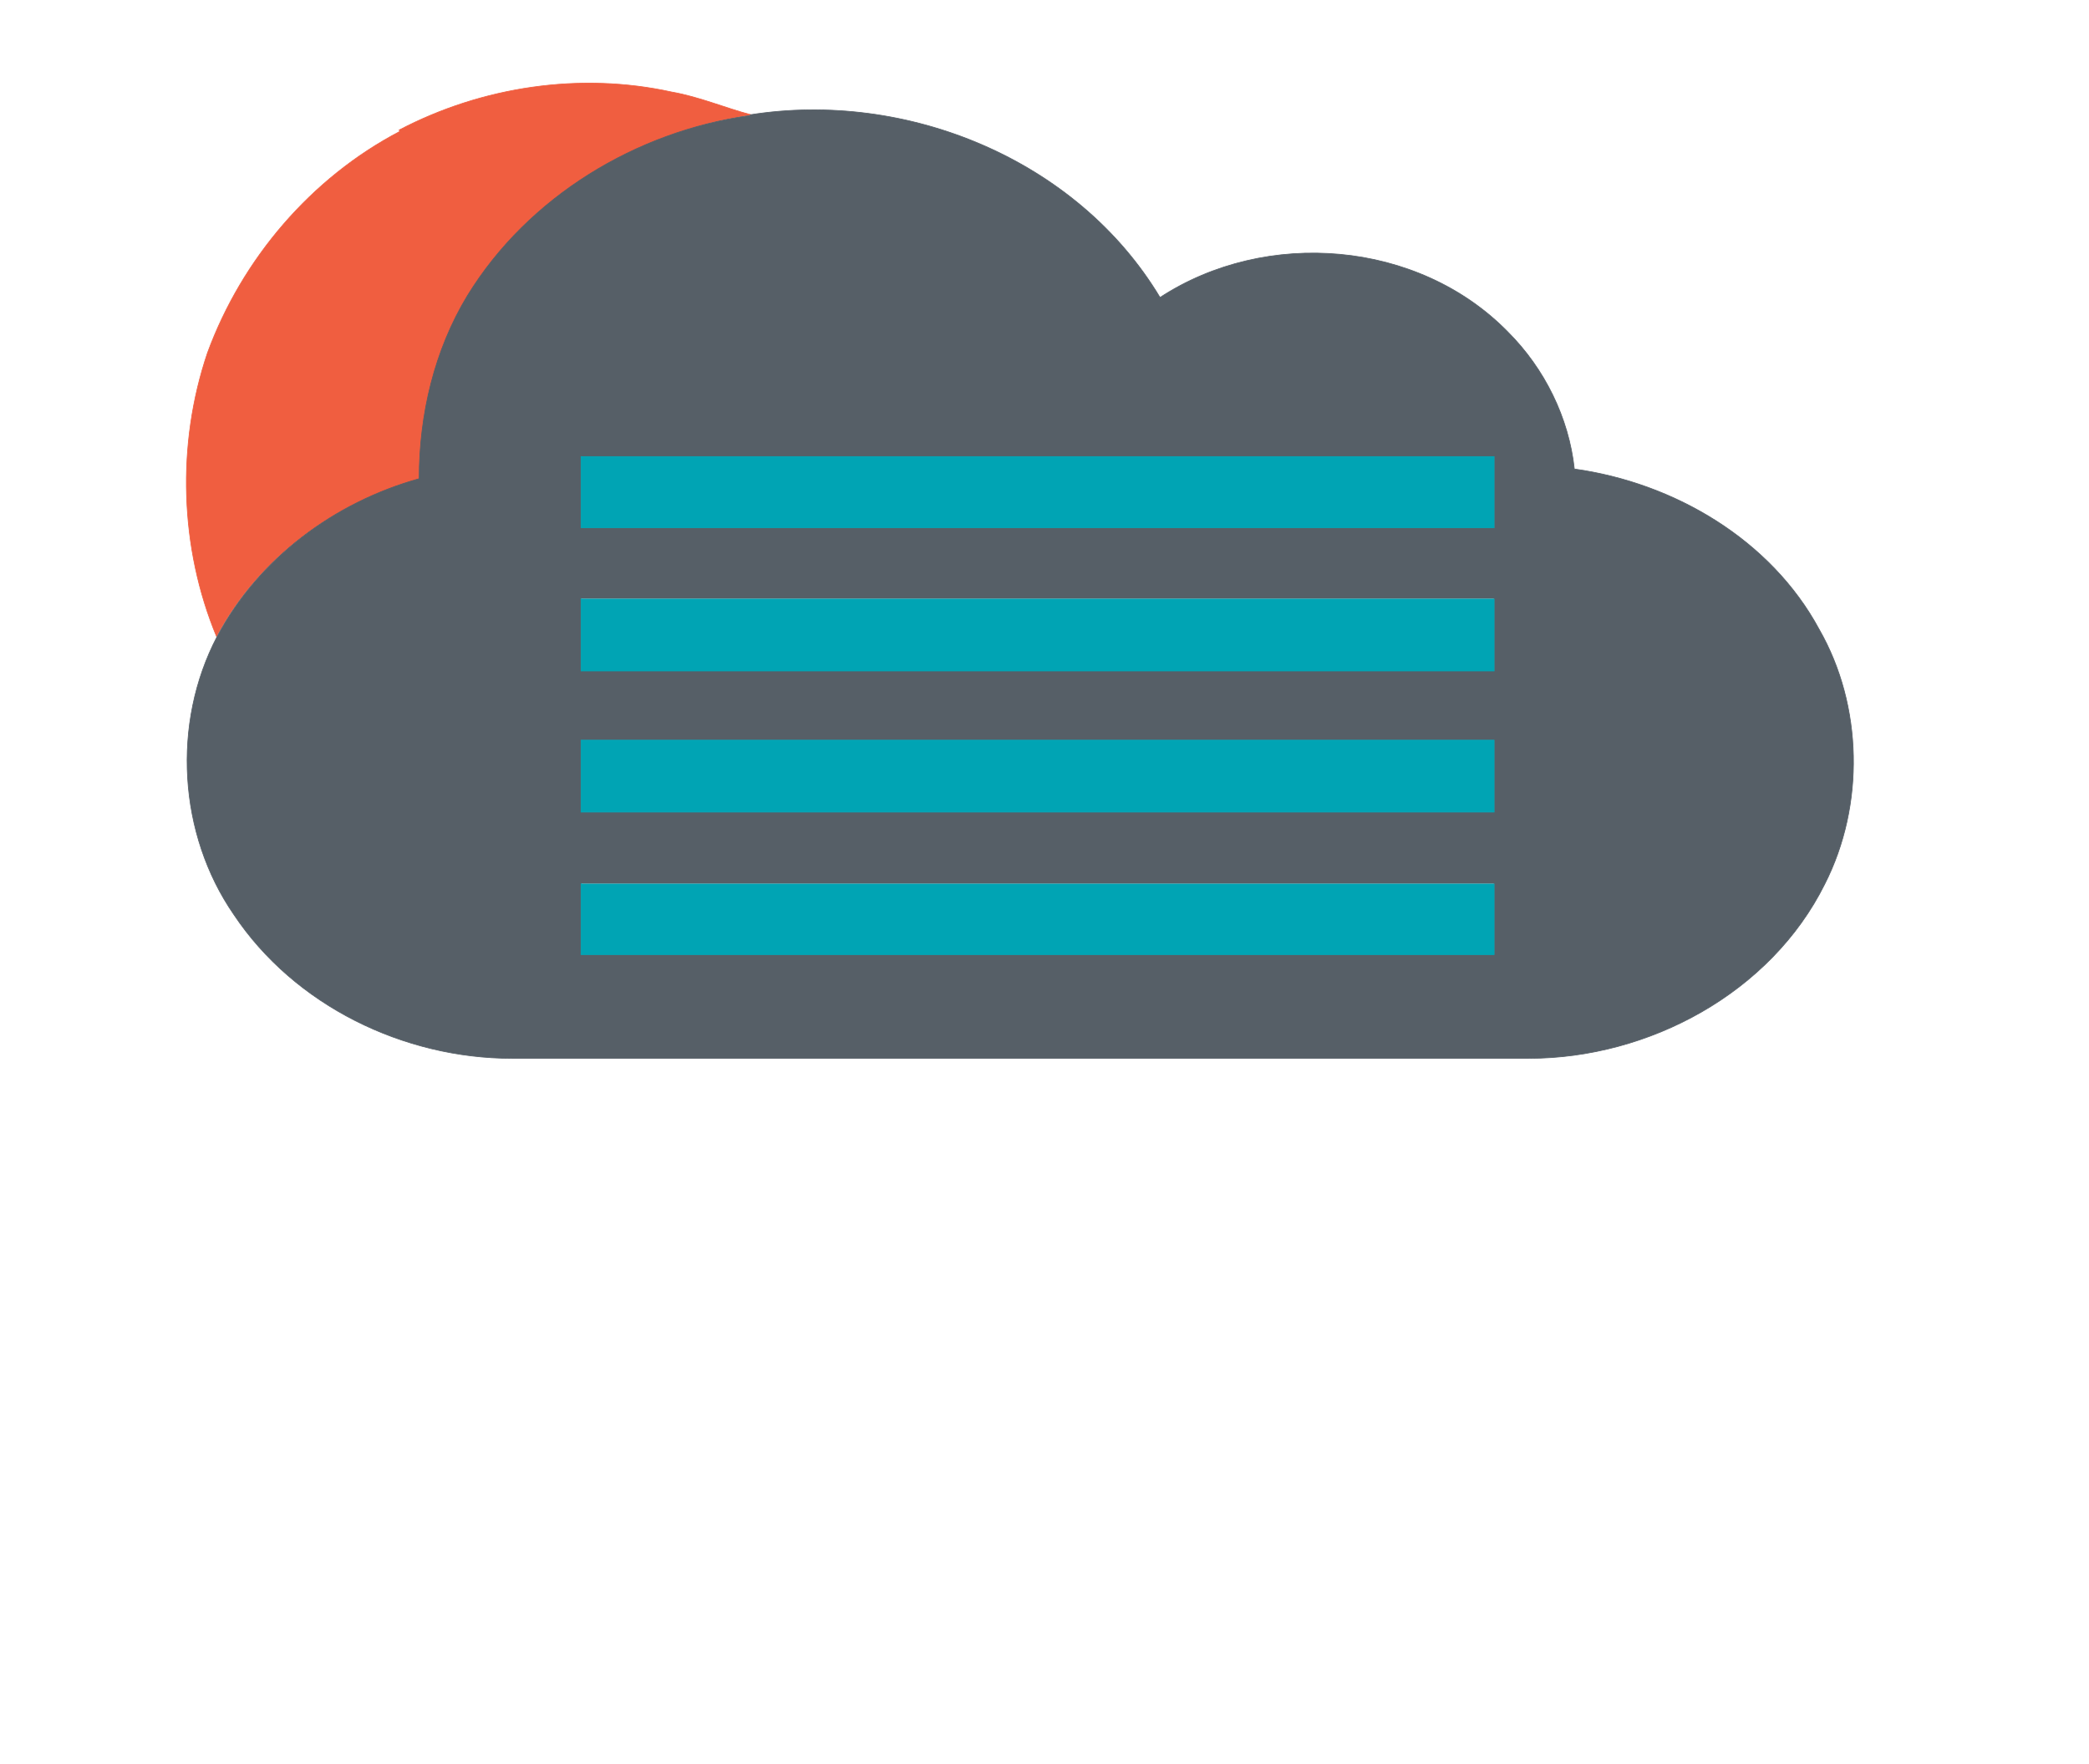
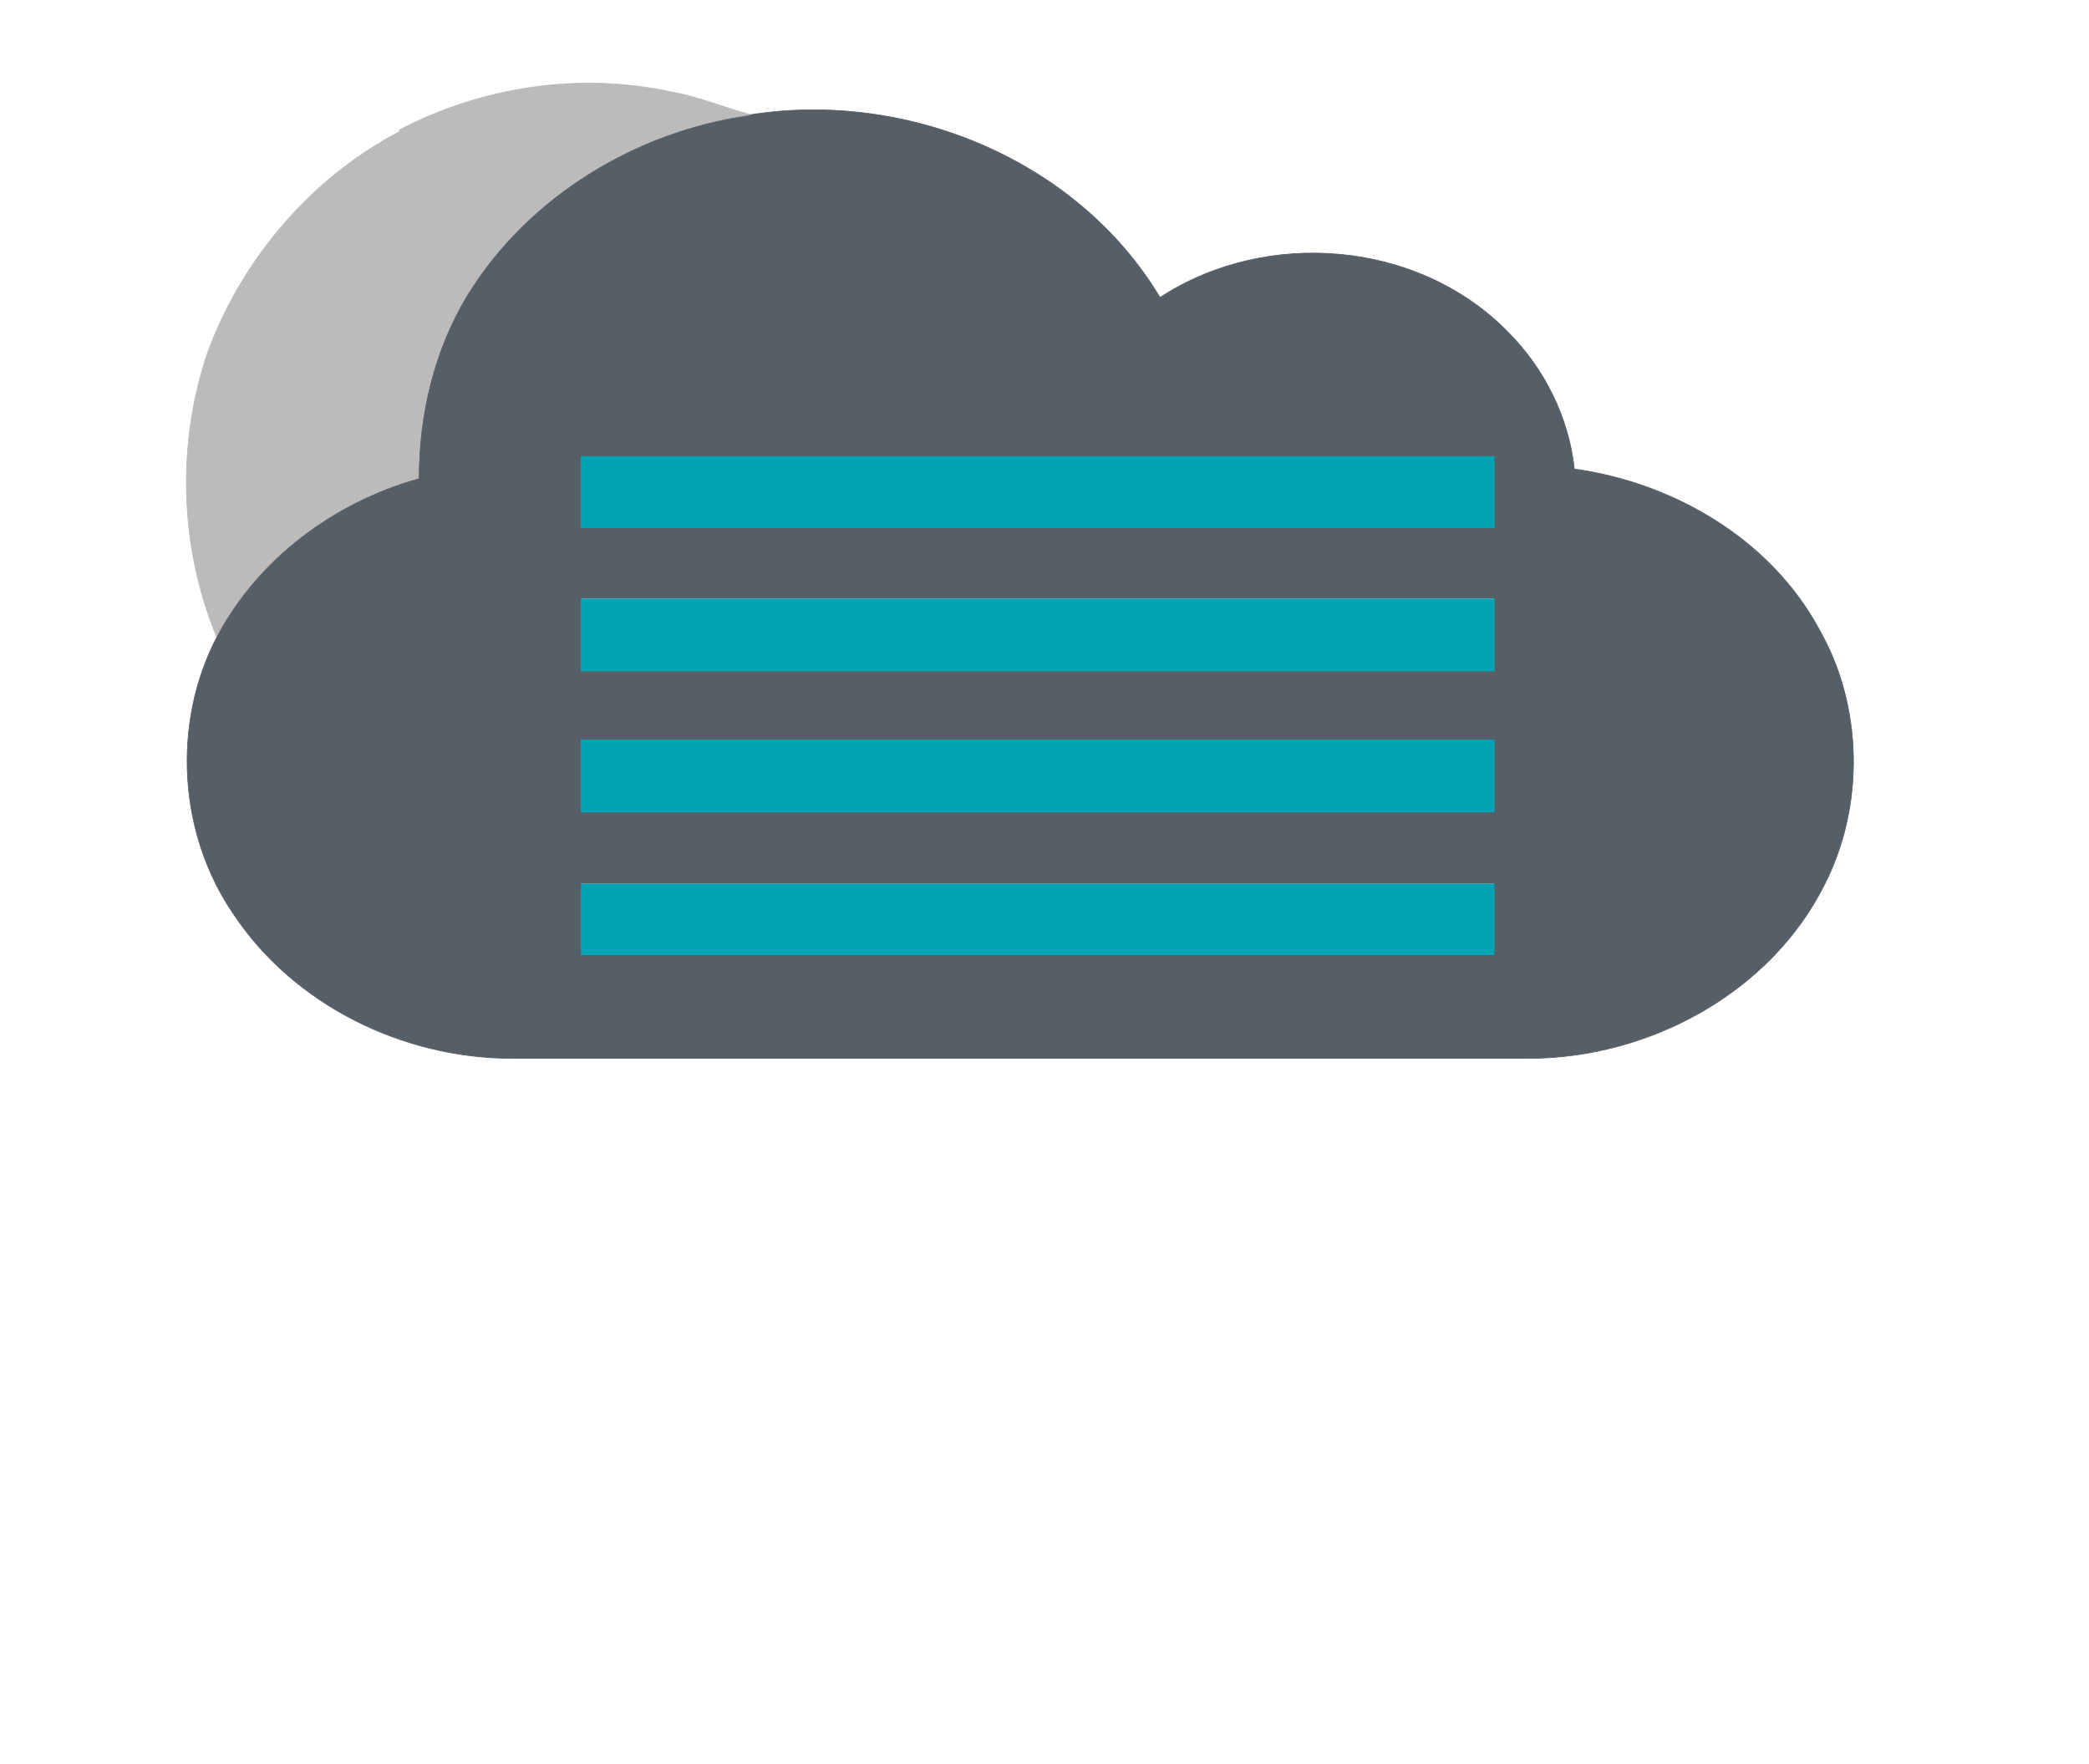
<svg xmlns="http://www.w3.org/2000/svg" id="weather34 nt_fog 20" width="302pt" height="340" viewBox="0 0 302 255">
-   <path fill="#f05e40" stroke="#f05e40" stroke-width=".1" d="M57.7 18.8c12-6.3 26.2-8.4 39.4-5.5 4 .7 7.7 2.3 11.5 3.3-16.4 2.4-32 11.8-40.7 26-5 8-7.2 17.3-7 26.6C48.3 72.6 37.3 80.7 31.3 92 26 79.2 25.5 64.3 30 51 35 37.4 45 25.7 57.8 19z" />
+   <path fill="#bbb" stroke="#bbb" stroke-width=".1" d="M57.7 18.8c12-6.3 26.2-8.4 39.4-5.5 4 .7 7.7 2.3 11.5 3.3-16.4 2.4-32 11.8-40.7 26-5 8-7.2 17.3-7 26.6C48.3 72.6 37.3 80.7 31.3 92 26 79.2 25.5 64.3 30 51 35 37.4 45 25.7 57.8 19z" />
  <path fill="#565f67" stroke="#565f67" stroke-width=".1" d="M108.4 16.6C131 13 155.7 23 167.7 43 183 33 205 34.7 218 48c5.3 5.3 8.8 12.4 9.6 19.8C242 69.8 256 78 263 91c6.3 11 6.6 25.4.8 36.8C256 143.5 238.4 153 221 153H74c-15.6 0-31.4-7.6-40.2-20.8-8-11.6-9-27.6-2.4-40.2 6-11.3 17-19.4 29.2-22.8 0-9.3 2.2-18.6 7-26.5 8.8-14.3 24.4-23.7 40.8-26M84 66v10.3h132V66H84m0 20.6V97h132V86.5H84m0 20.5v10.4h132V107H84m0 20.8V138h132v-10.3H84z" />
  <path fill="#00a4b4" stroke="#00a4b4" stroke-width=".1" d="M84 66h132v10.3H84V66zm0 20.6h132V97H84V86.5zm0 20.4h132v10.4H84V107zm0 20.8h132V138H84v-10.3z" />
</svg>
